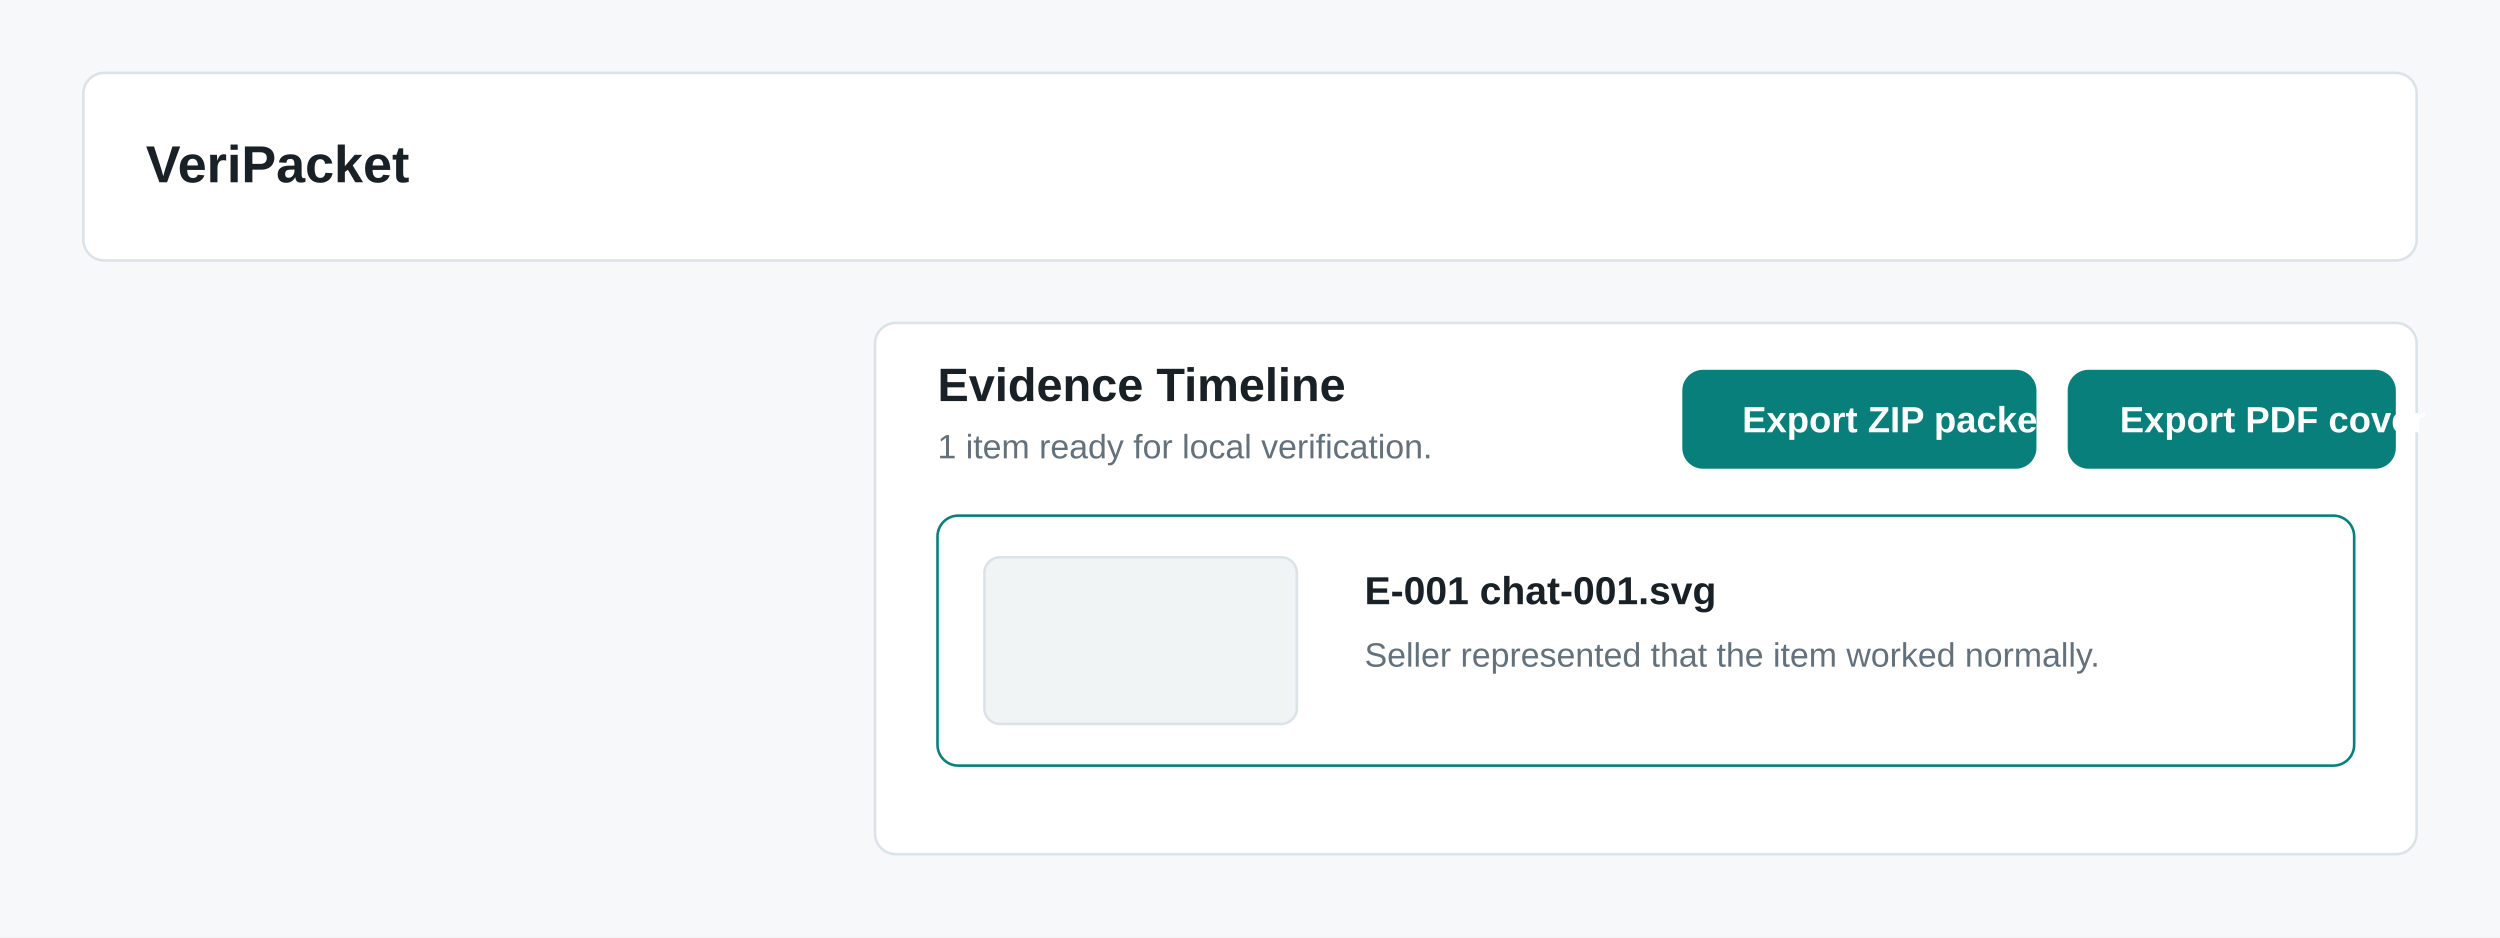
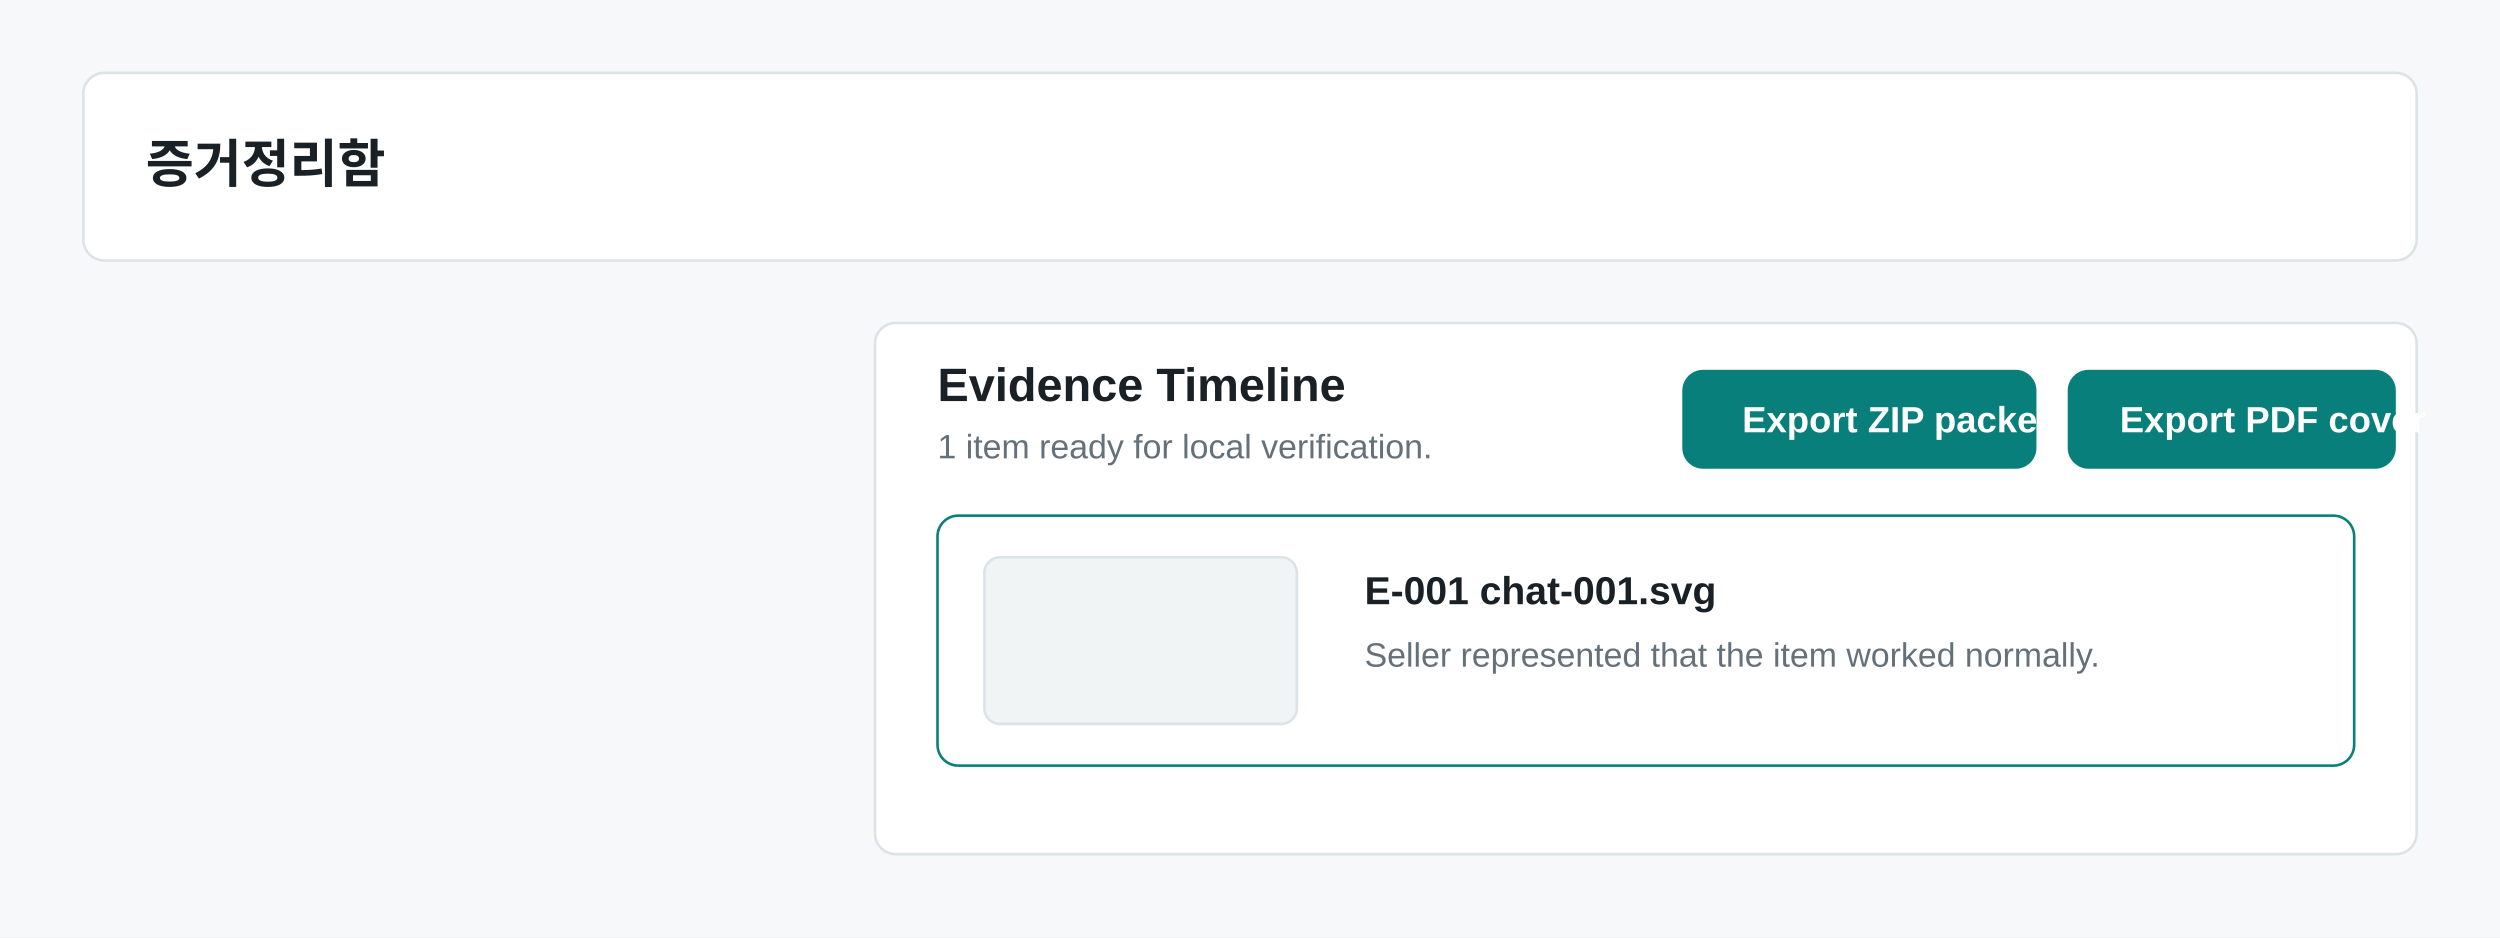
<svg xmlns="http://www.w3.org/2000/svg" width="960" height="360" viewBox="0 0 960 360" role="img" aria-labelledby="title desc">
  <rect width="960" height="360" fill="#f7f8fa" />
  <rect x="32" y="28" width="896" height="72" rx="8" fill="#ffffff" stroke="#dce3e7" />
-   <text x="56" y="70" fill="#192126" font-family="Arial, sans-serif" font-size="20" font-weight="700">VeriPacket</text>
+   <text x="56" y="70" fill="#192126" font-family="Arial, sans-serif" font-size="20" font-weight="700">증거정리함</text>
  <rect x="336" y="124" width="592" height="204" rx="8" fill="#ffffff" stroke="#dce3e7" />
  <text x="360" y="154" fill="#192126" font-family="Arial, sans-serif" font-size="18" font-weight="700">Evidence Timeline</text>
  <text x="360" y="176" fill="#64717a" font-family="Arial, sans-serif" font-size="13">1 item ready for local verification.</text>
  <rect x="360" y="198" width="544" height="96" rx="8" fill="#ffffff" stroke="#087f7a" />
  <rect x="378" y="214" width="120" height="64" rx="6" fill="#f0f4f5" stroke="#dce3e7" />
  <text x="524" y="232" fill="#192126" font-family="Arial, sans-serif" font-size="15" font-weight="700">E-001 chat-001.svg</text>
  <text x="524" y="256" fill="#64717a" font-family="Arial, sans-serif" font-size="13">Seller represented that the item worked normally.</text>
  <rect x="646" y="142" width="136" height="38" rx="8" fill="#087f7a" />
  <text x="669" y="166" fill="#ffffff" font-family="Arial, sans-serif" font-size="14" font-weight="700">Export ZIP packet</text>
  <rect x="794" y="142" width="126" height="38" rx="8" fill="#087f7a" />
  <text x="814" y="166" fill="#ffffff" font-family="Arial, sans-serif" font-size="14" font-weight="700">Export PDF cover</text>
</svg>
